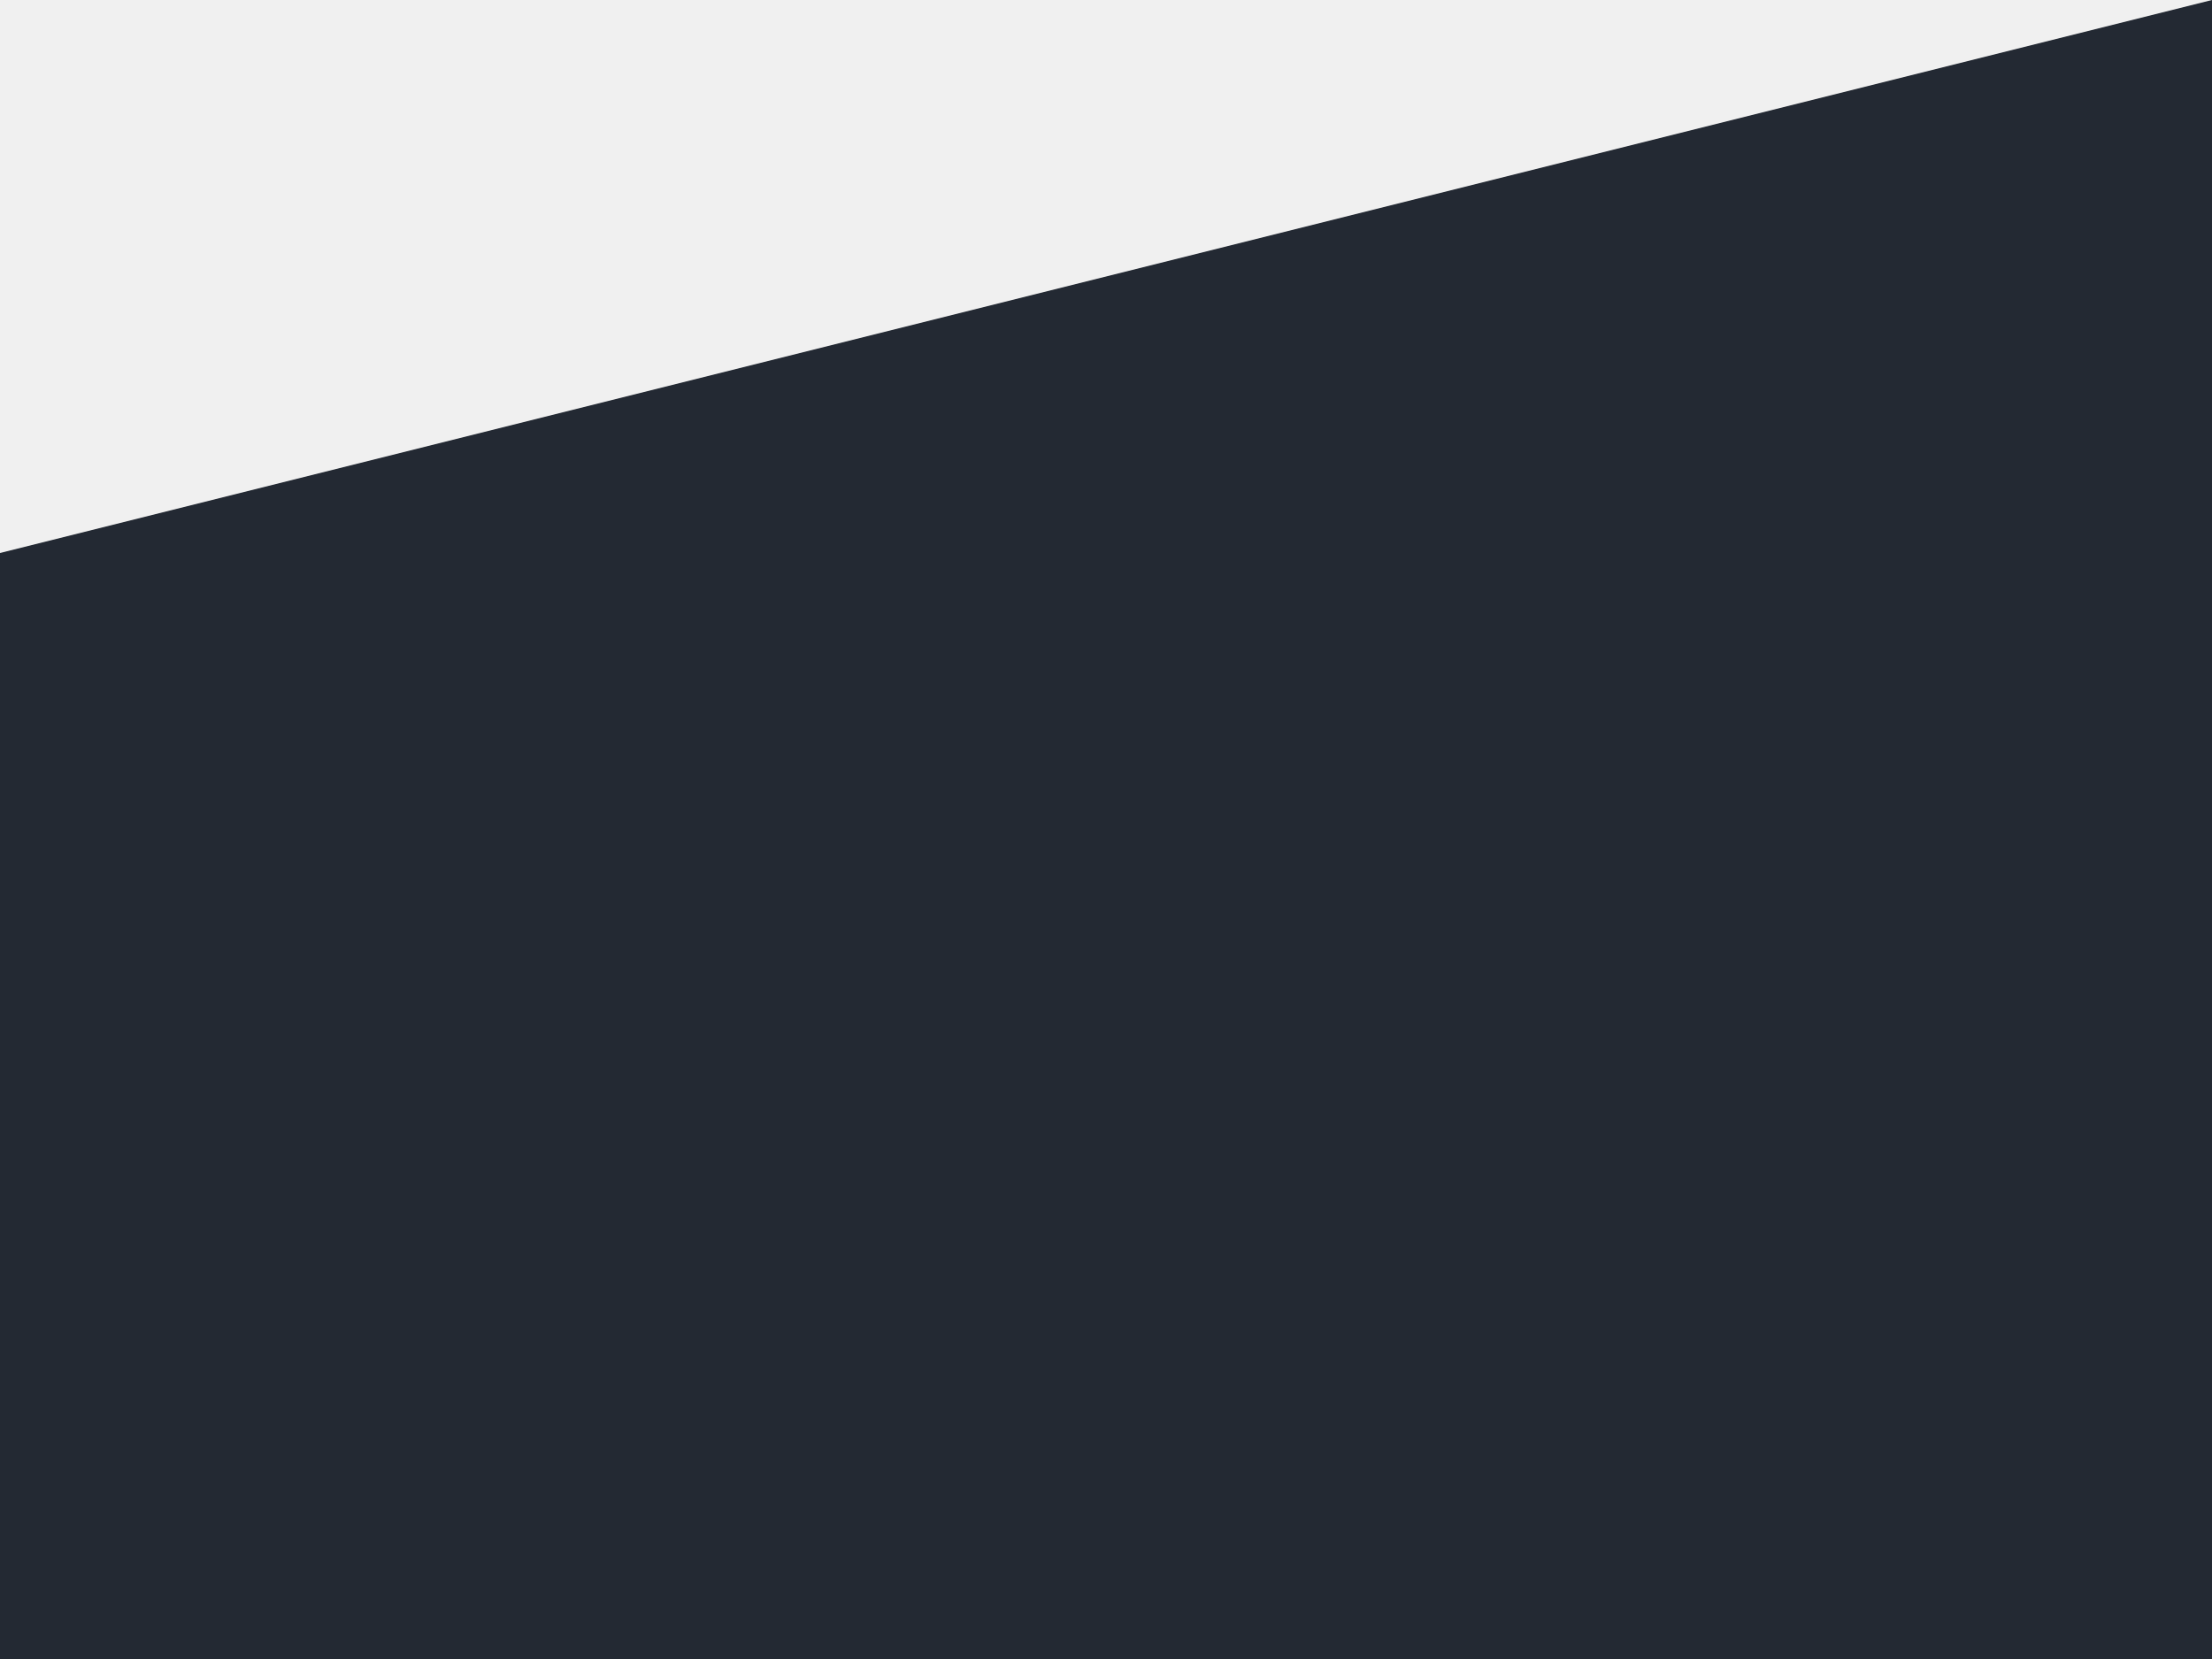
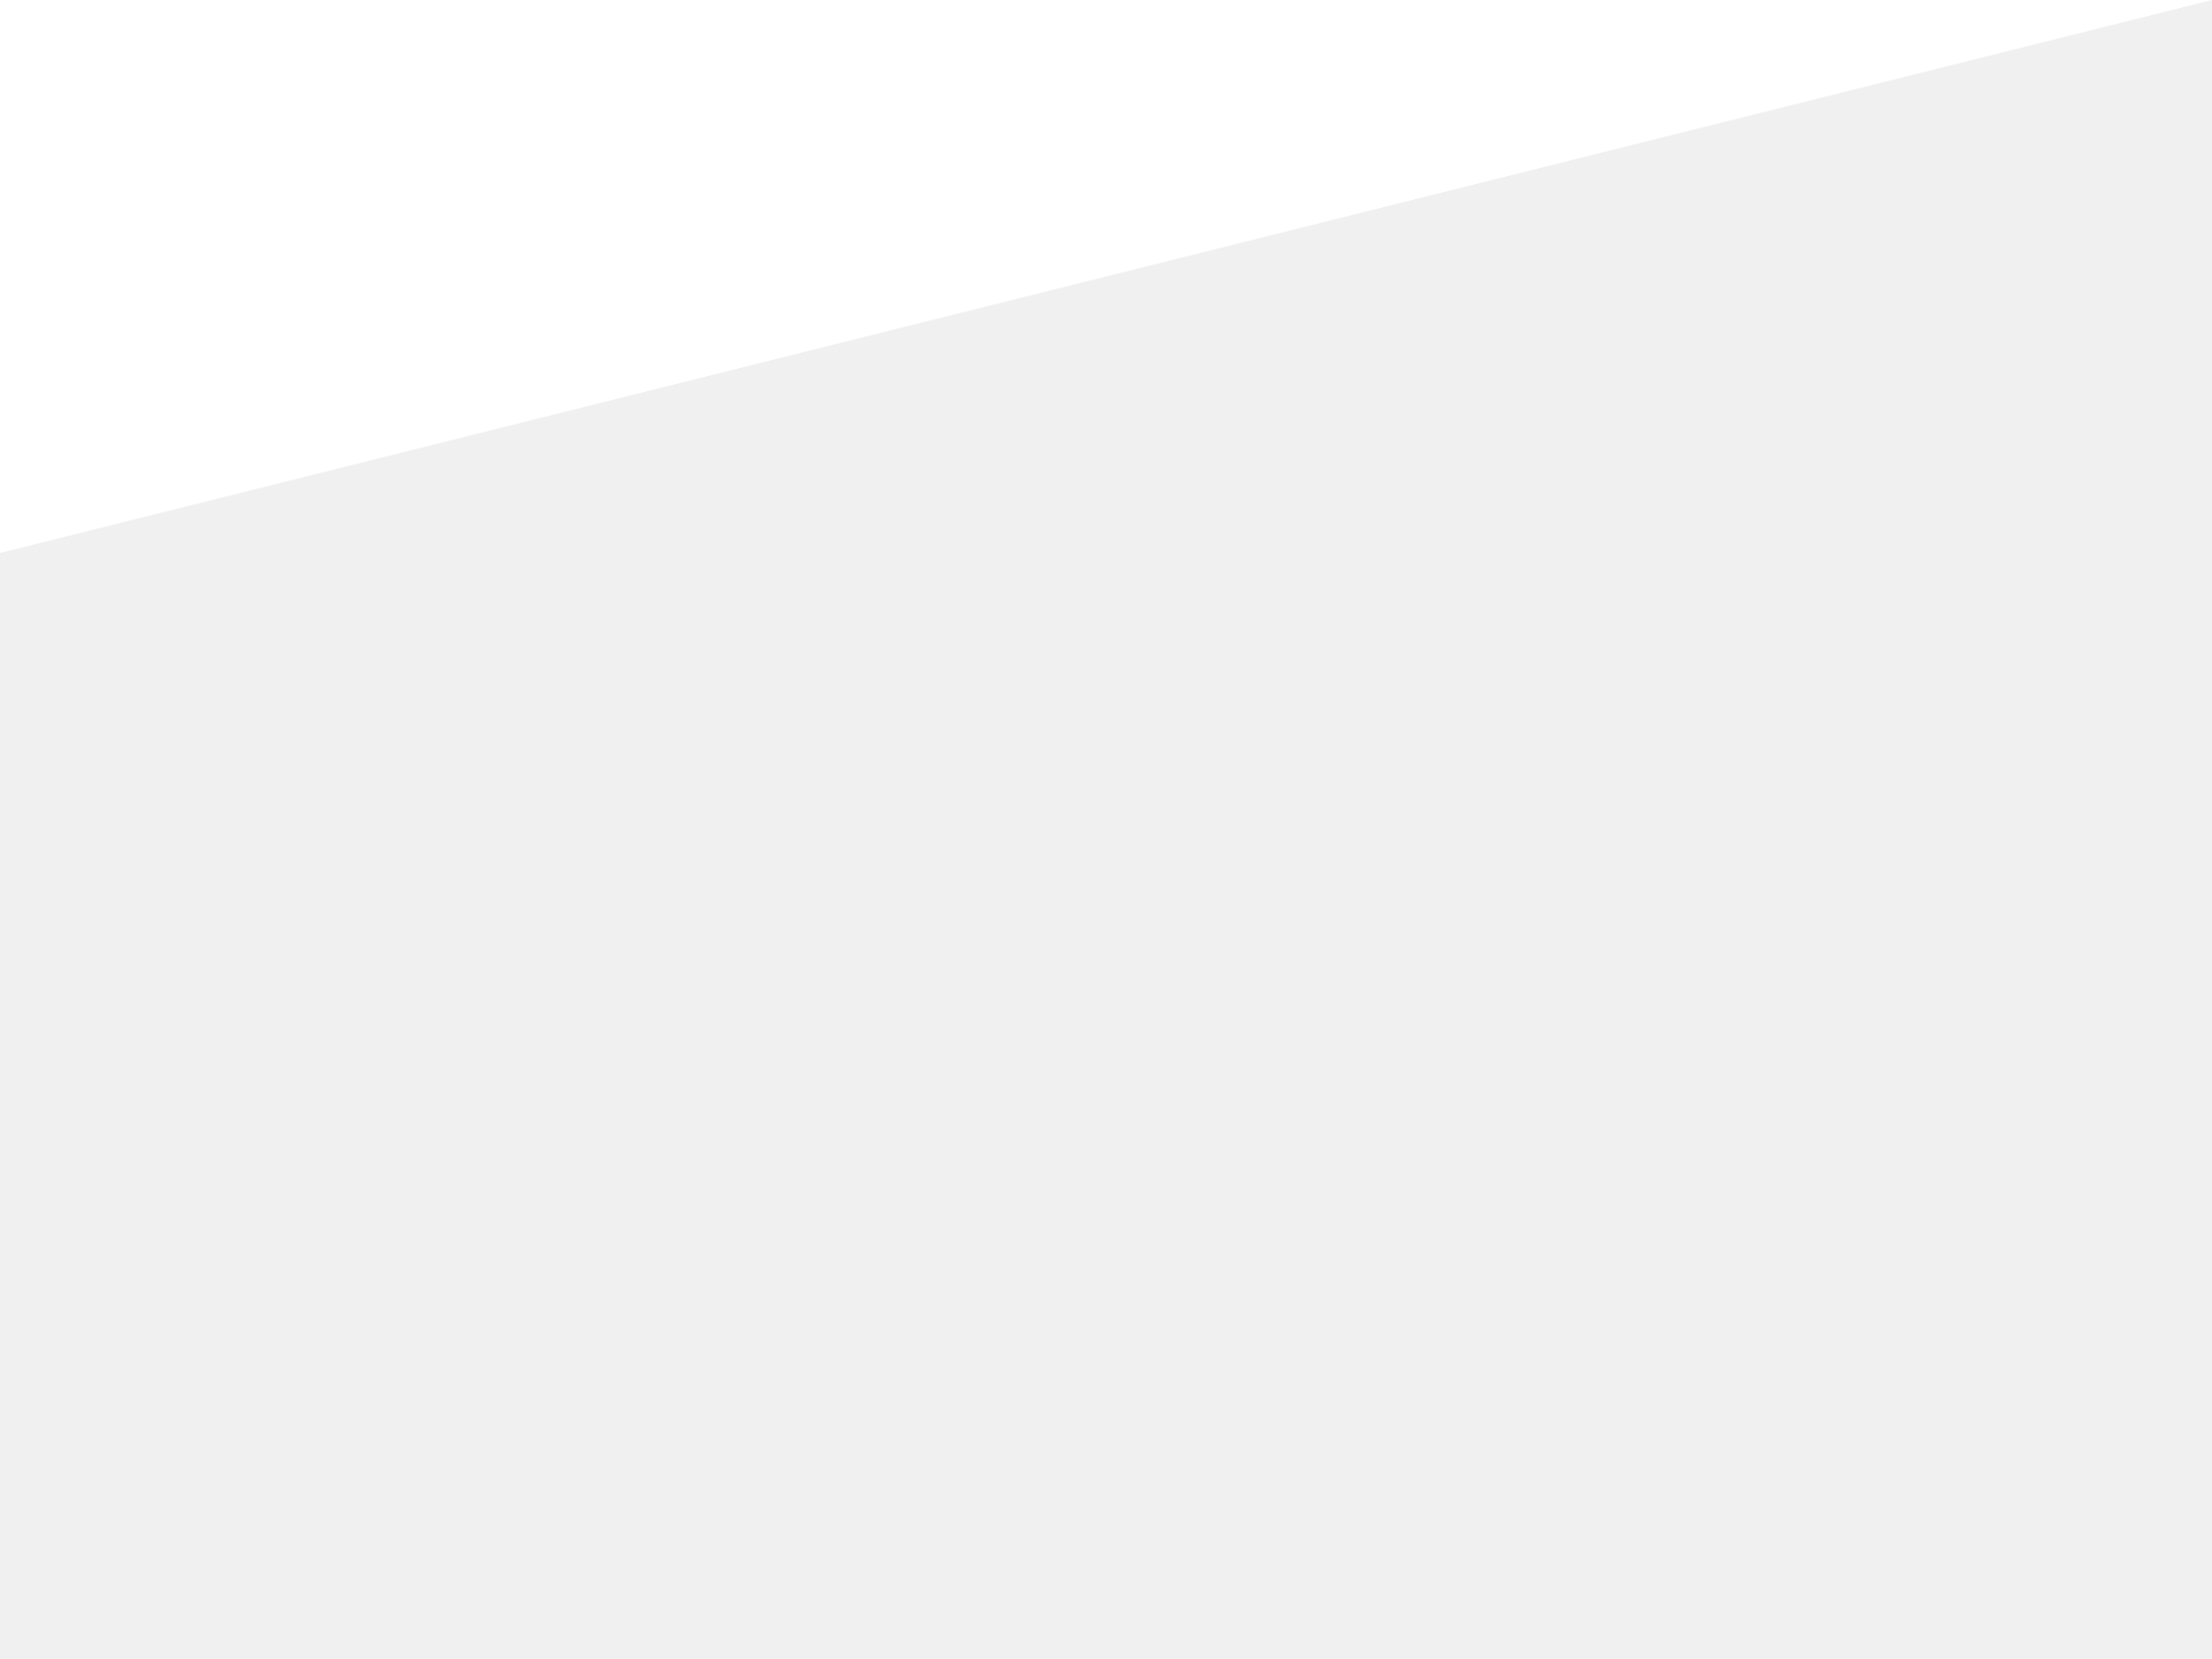
<svg xmlns="http://www.w3.org/2000/svg" version="1.1" id="Layer_1" x="0px" y="0px" viewBox="0 0 200 150" style="enable-background:new 0 0 200 150;" xml:space="preserve">
  <style type="text/css">
- 	.st0{fill:#232933;}
+ 	.st0{fill:#FFFFFF;}
</style>
-   <polygon class="st0" points="200,150 0,150 0,50 200,0 " />
+   <polygon class="st0" points="0,0 0,50 200,0 " />
</svg>
